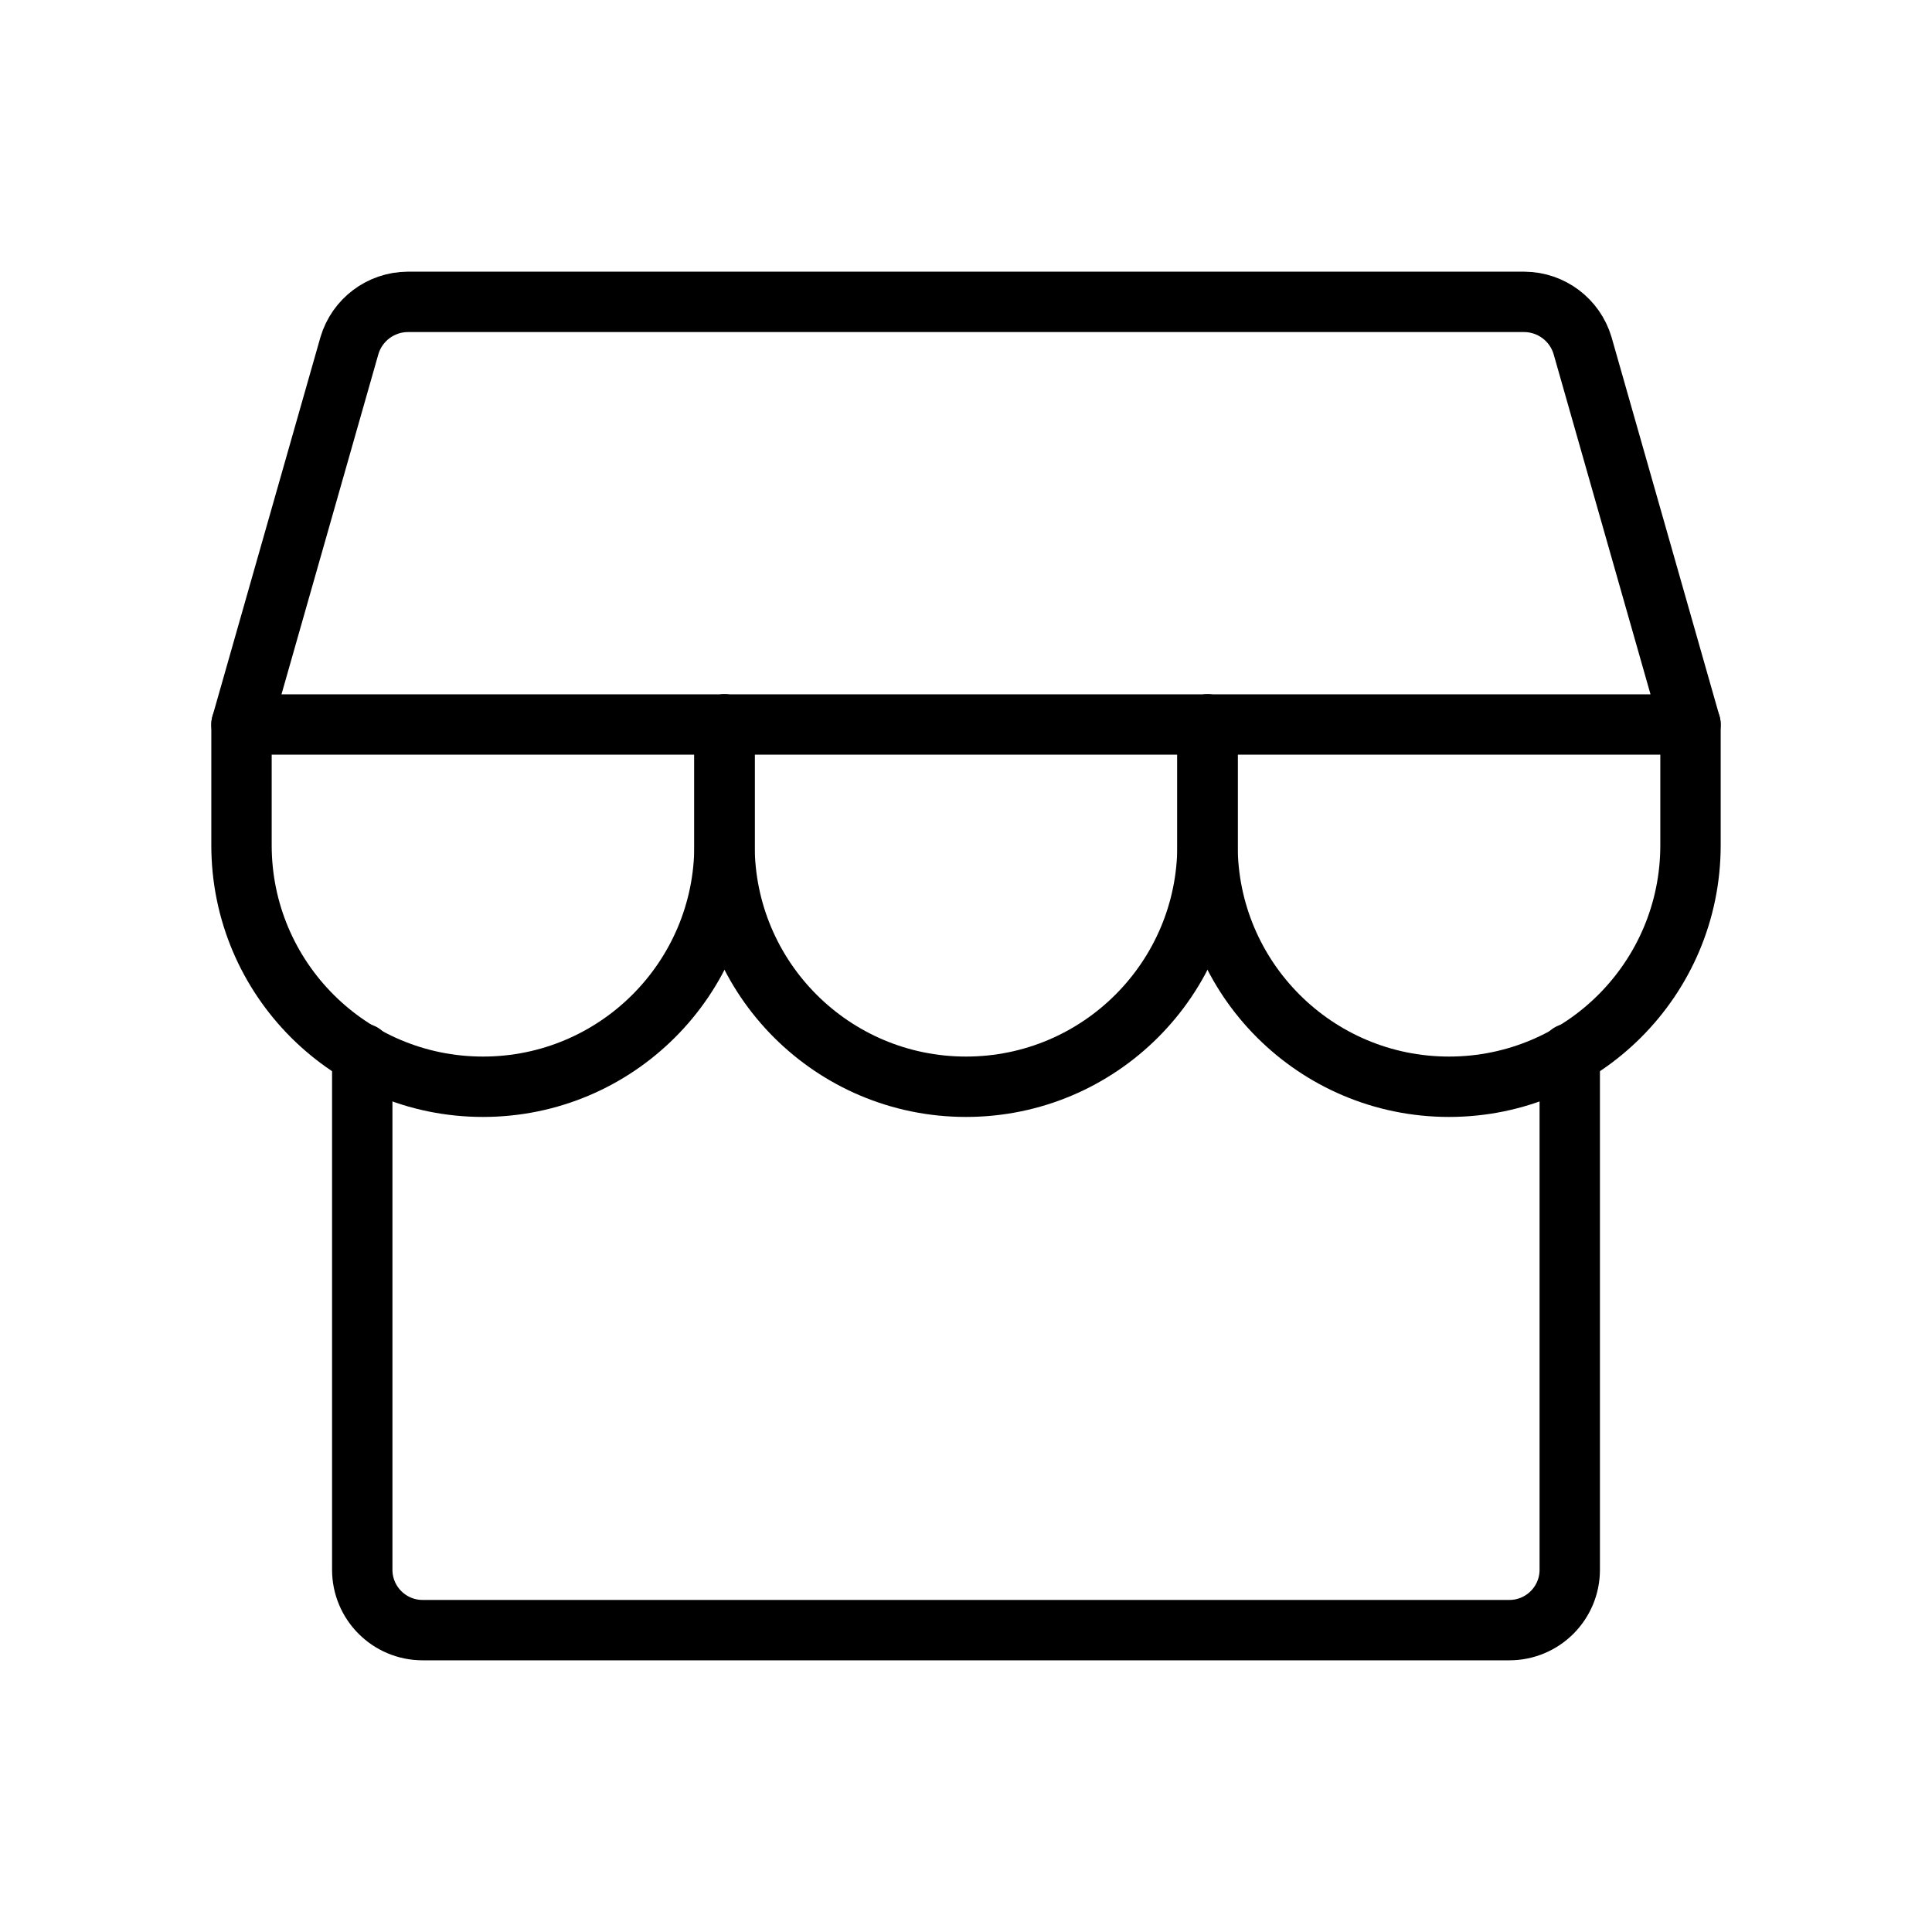
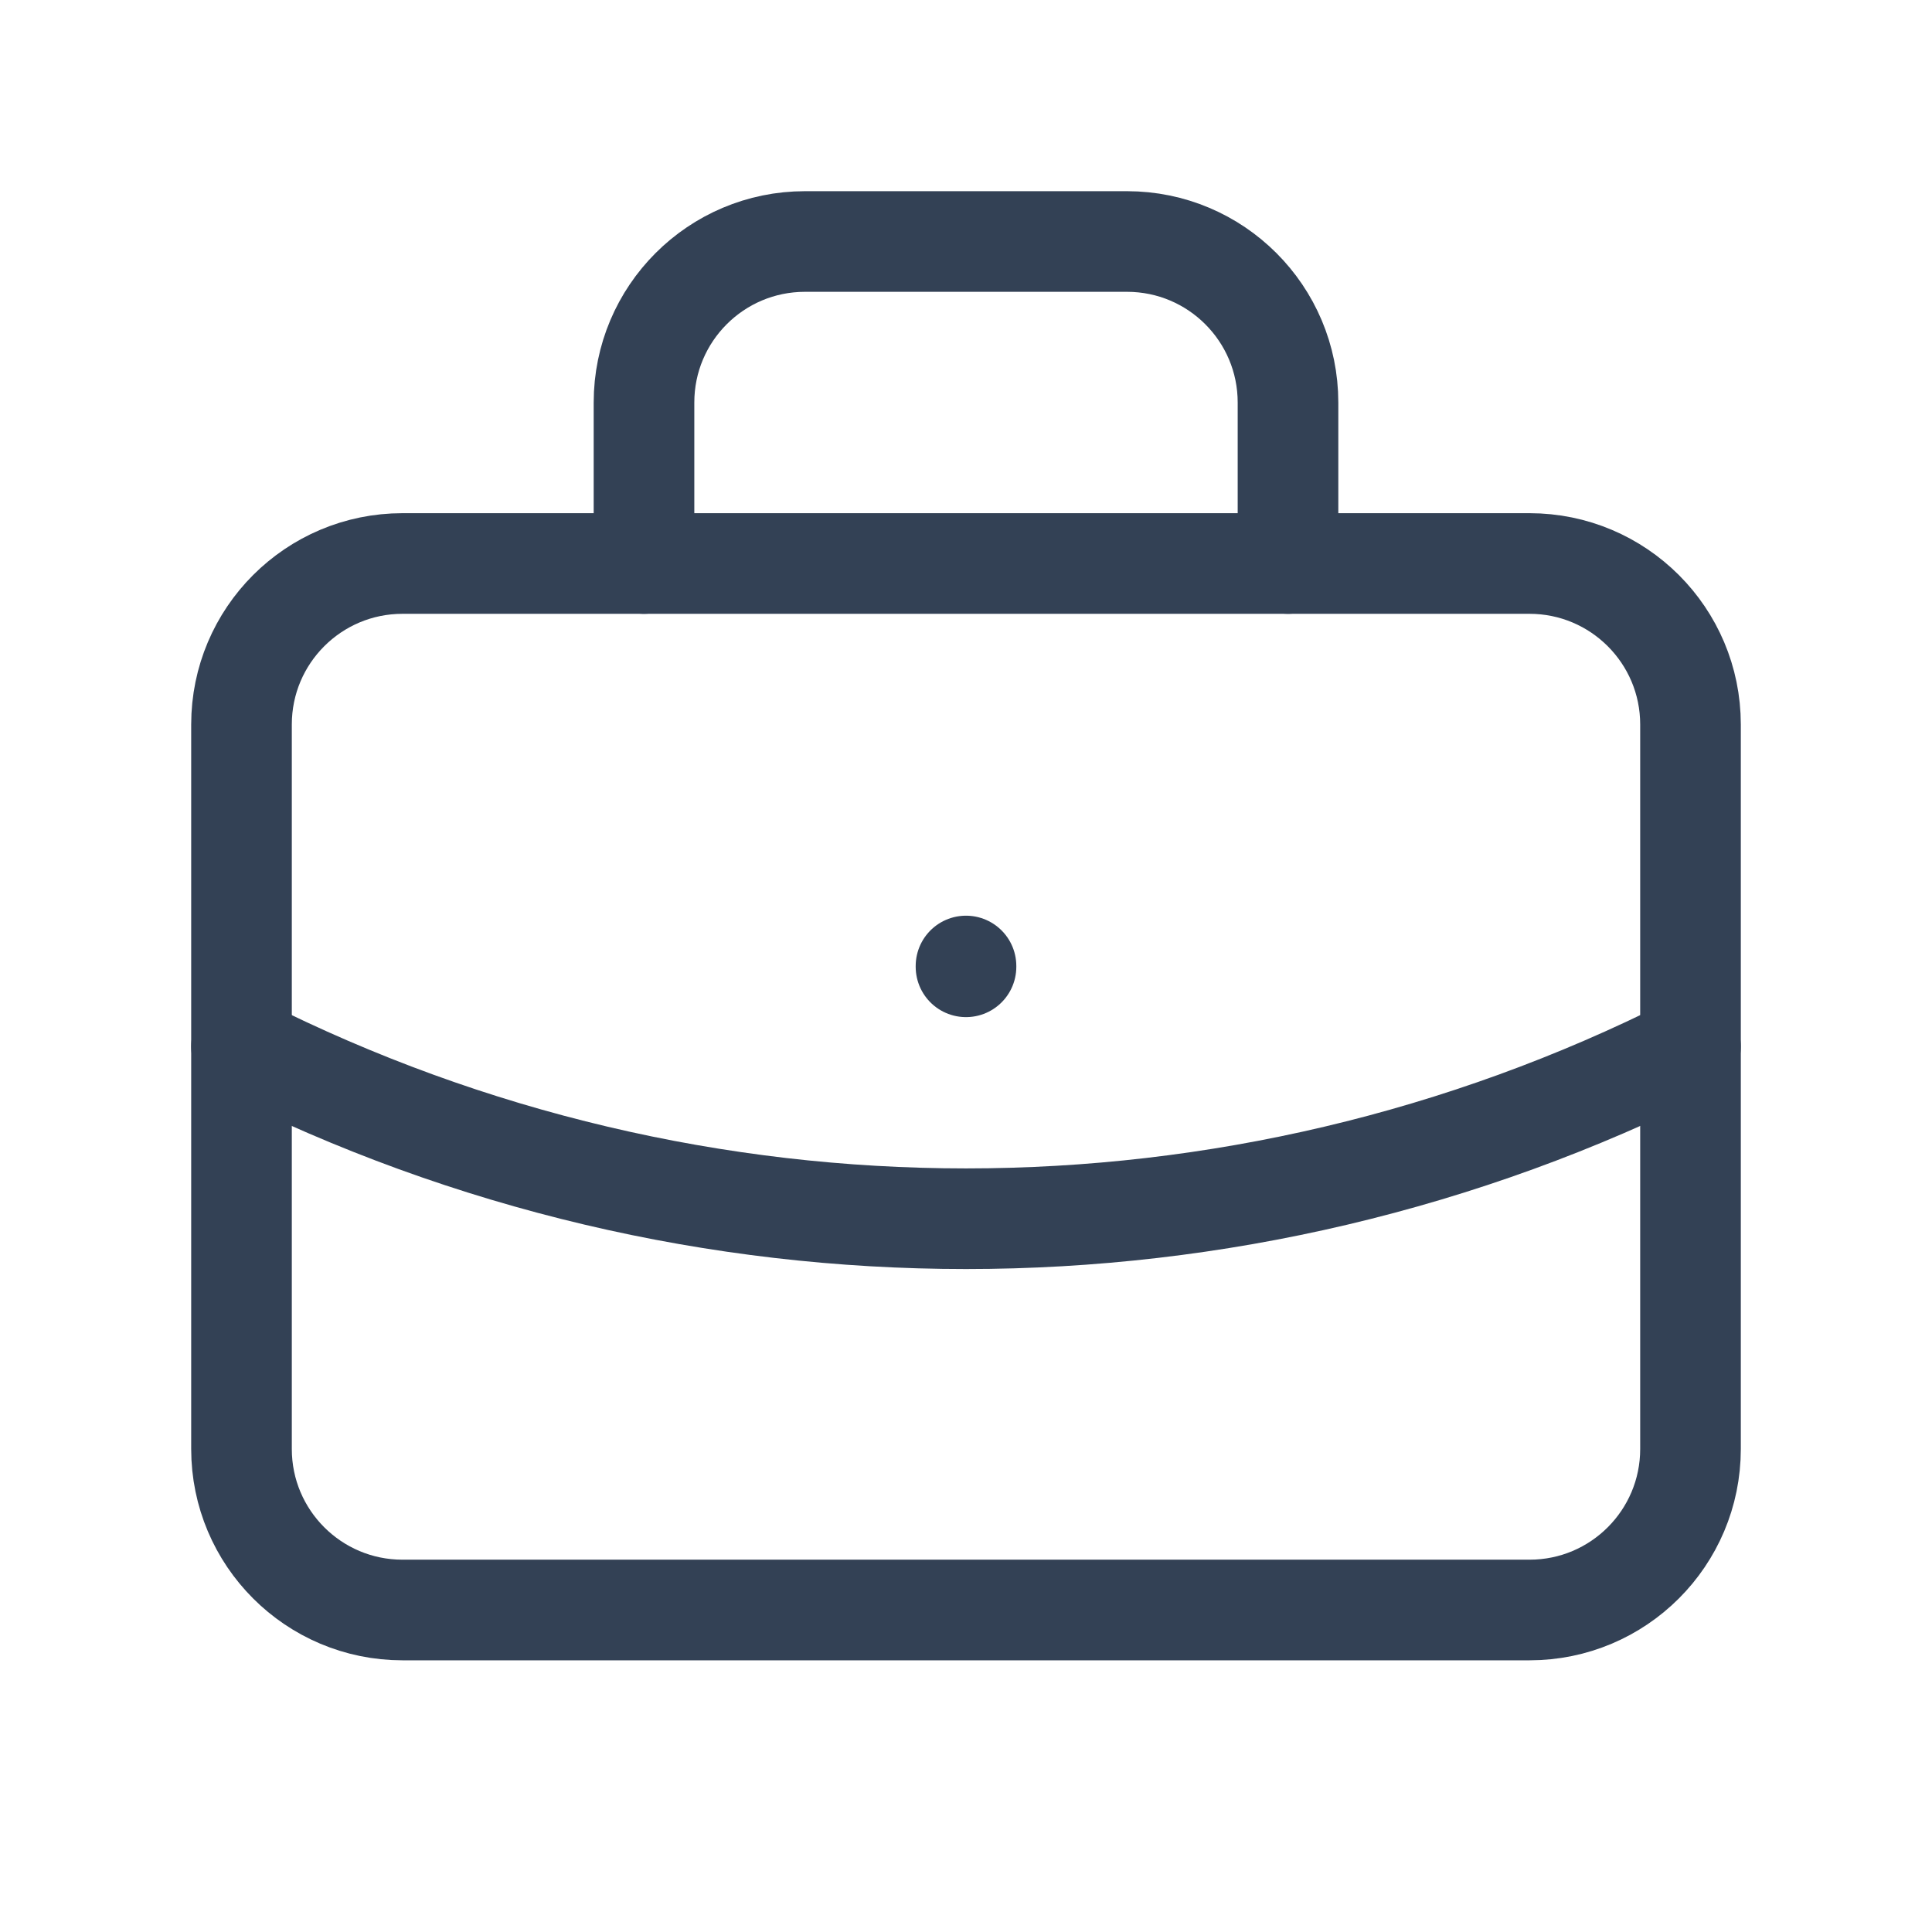
- <svg xmlns="http://www.w3.org/2000/svg" viewBox="0 0 256 256">
-   <rect fill="none" height="256" width="256" />
-   <path d="M48,139.6V208a8,8,0,0,0,8,8H200a8,8,0,0,0,8-8V139.6" fill="none" stroke="#000" stroke-linecap="round" stroke-linejoin="round" stroke-width="8" />
-   <path d="M54,40H202a8.1,8.1,0,0,1,7.7,5.8L224,96H32L46.3,45.8A8.1,8.1,0,0,1,54,40Z" fill="none" stroke="#000" stroke-linecap="round" stroke-linejoin="round" stroke-width="8" />
-   <path d="M96,96v16a32,32,0,0,1-64,0V96" fill="none" stroke="#000" stroke-linecap="round" stroke-linejoin="round" stroke-width="8" />
-   <path d="M160,96v16a32,32,0,0,1-64,0V96" fill="none" stroke="#000" stroke-linecap="round" stroke-linejoin="round" stroke-width="8" />
-   <path d="M224,96v16a32,32,0,0,1-64,0V96" fill="none" stroke="#000" stroke-linecap="round" stroke-linejoin="round" stroke-width="8" />
+ <svg xmlns="http://www.w3.org/2000/svg" width="512" height="512" viewBox="0 0 24 24" role="img" aria-label="vendor">
+   <g fill="none" stroke="#334155" stroke-width="1.25" stroke-linecap="round" stroke-linejoin="round">
+     <path d="M3 9a2 2 0 0 1 2 -2h14a2 2 0 0 1 2 2v9a2 2 0 0 1 -2 2h-14a2 2 0 0 1 -2 -2l0 -9" />
+     <path d="M8 7v-2a2 2 0 0 1 2 -2h4a2 2 0 0 1 2 2v2" />
+     <path d="M12 12l0 .01" />
+     <path d="M3 13a20 20 0 0 0 18 0" />
+   </g>
</svg>
